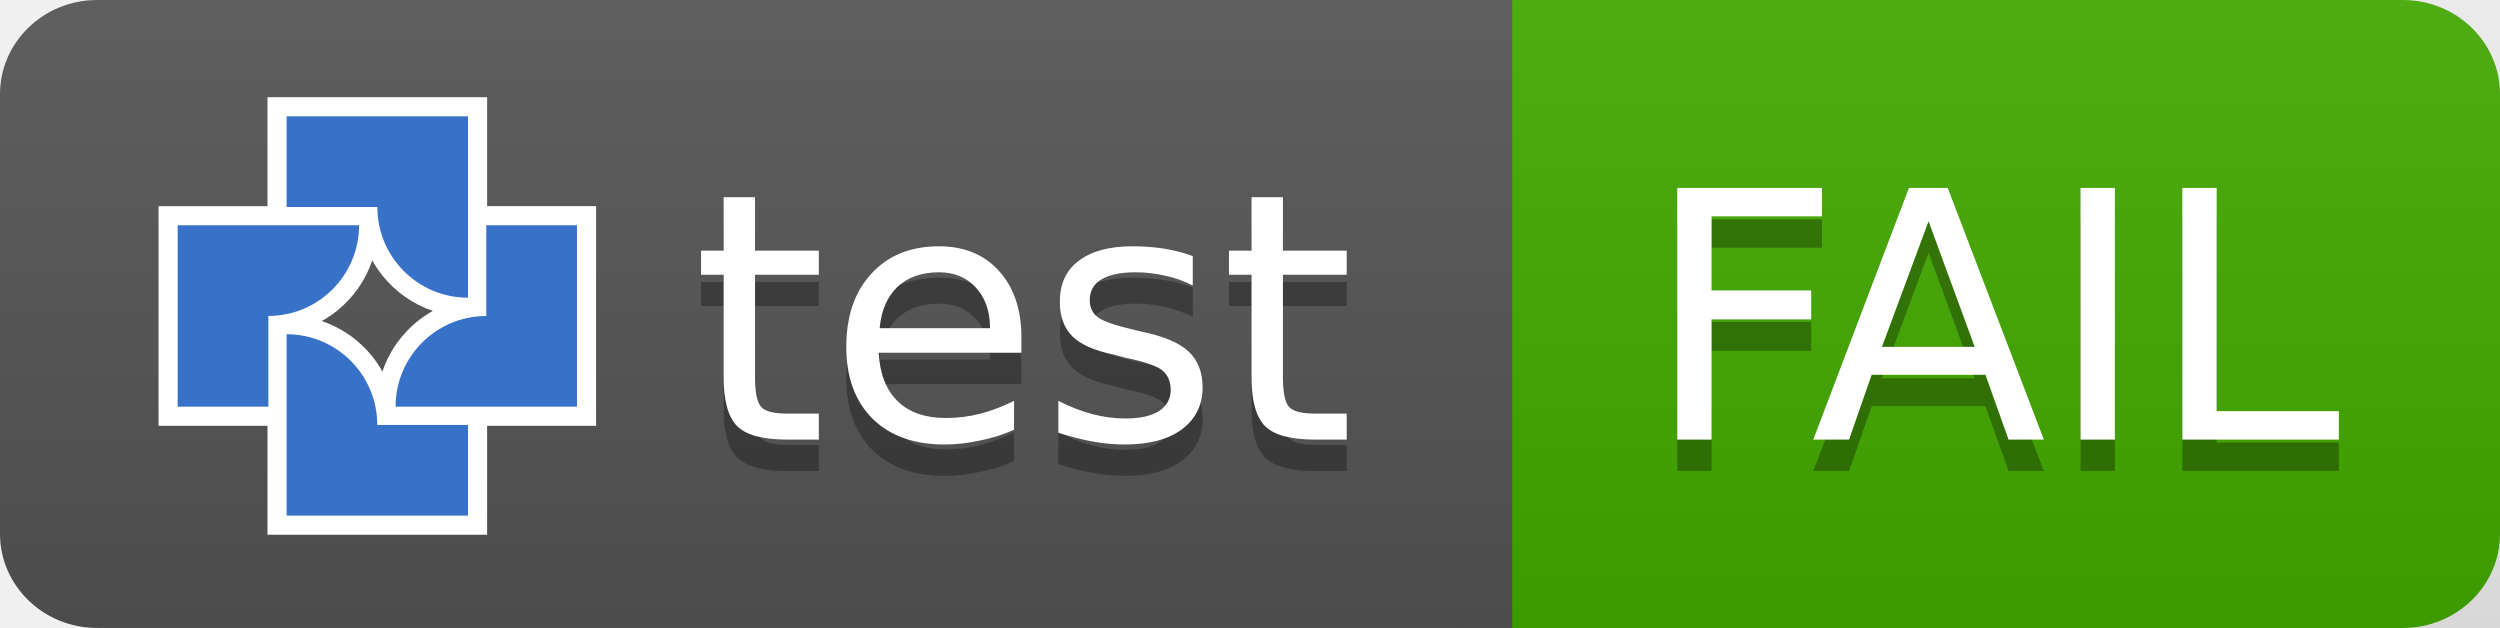
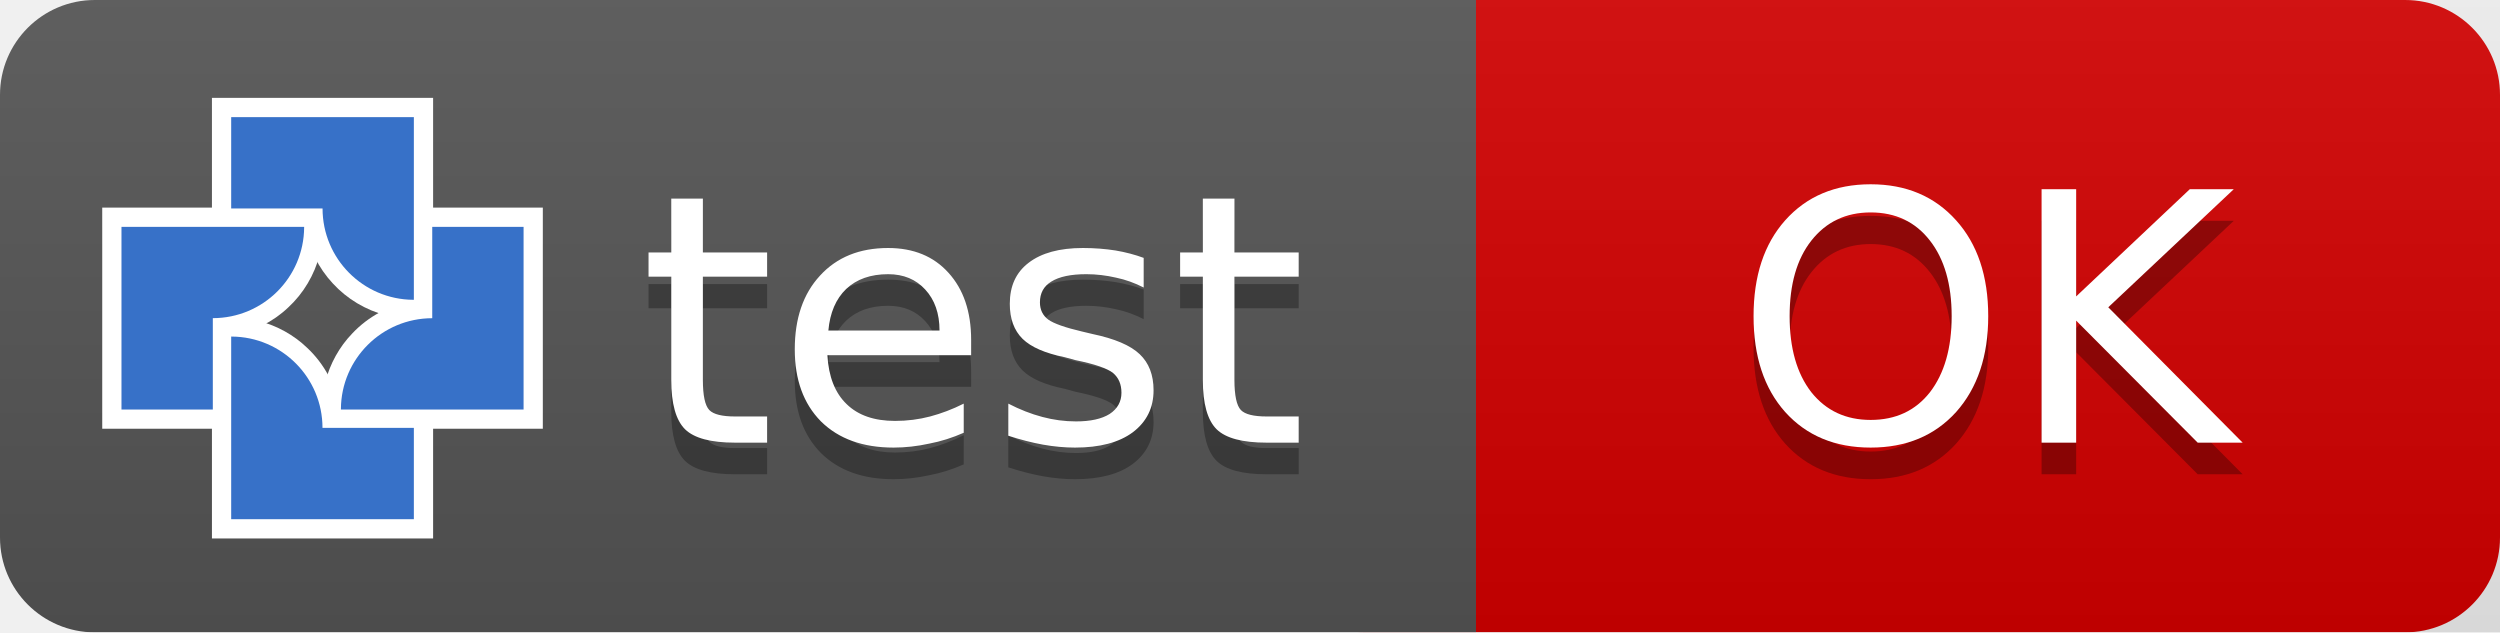
- <svg xmlns="http://www.w3.org/2000/svg" width="79.621" height="20" version="1.1" id="svg8">
-   <defs id="defs8">
-     <mask id="round-7">
-       <rect width="192" height="20" rx="3" fill="#ffffff" id="rect2-5" x="0" y="0" />
-     </mask>
-     <linearGradient id="smooth-3" x2="0" y2="61.968" gradientTransform="scale(3.098387,0.3227486)" x1="0" y1="0" gradientUnits="userSpaceOnUse">
-       <stop offset="0" stop-color="#bbb" stop-opacity=".1" id="stop1-5" />
-       <stop offset="1" stop-opacity=".1" id="stop2-6" />
-     </linearGradient>
-     <mask id="round-2">
-       <rect width="192" height="20" rx="3" fill="#ffffff" id="rect2-3" x="0" y="0" />
-     </mask>
-   </defs>
-   <linearGradient id="smooth" x2="0" y2="61.968" gradientTransform="scale(3.003105,0.3227486)" x1="0" y1="0" gradientUnits="userSpaceOnUse">
+ <svg xmlns="http://www.w3.org/2000/svg" width="79.069" height="20" version="1.1" id="svg8">
+   <defs id="defs8" />
+   <linearGradient id="smooth" x2="0" y2="61.968" gradientTransform="scale(3.098387,0.3227486)" x1="0" y1="0" gradientUnits="userSpaceOnUse">
    <stop offset="0" stop-color="#bbb" stop-opacity=".1" id="stop1" />
    <stop offset="1" stop-opacity=".1" id="stop2" />
  </linearGradient>
  <mask id="round">
    <rect width="192" height="20" rx="3" fill="#ffffff" id="rect2" x="0" y="0" />
  </mask>
-   <g mask="url(#round)" id="g5" transform="scale(1.031728,1)" style="stroke-width:0.985">
-     <rect width="34.867" height="20" x="42.306" fill="#dfb317" id="rect9" y="0" style="display:inline;fill:#44aa00;stroke-width:0.985" ry="3" />
-     <rect width="46.681" height="20" fill="#555555" id="rect3" x="0" y="0" style="display:inline;stroke-width:0.985" />
-     <rect width="77.173" height="20" fill="url(#smooth)" id="rect5" style="display:inline;fill:url(#smooth);stroke-width:0.985" x="0" y="0" />
+   <g mask="url(#round)" id="g5">
+     <rect width="38.888" height="20" x="40.181" fill="#dfb317" id="rect9" y="0" style="display:inline;fill:#d40000;stroke-width:1;fill-opacity:1" ry="3" />
+     <rect width="46.681" height="20" fill="#555555" id="rect3" x="0" y="0" style="display:inline;stroke-width:1" />
+     <rect width="79.069" height="20" fill="url(#smooth)" id="rect5" style="display:inline;fill:url(#smooth);stroke-width:1" x="0" y="0" />
  </g>
-   <g fill="#ffffff" text-anchor="middle" font-family="'DejaVu Sans', Verdana, Geneva, sans-serif" font-size="11px" text-rendering="geometricPrecision" id="g8" transform="translate(1.816228)">
+   <g fill="#ffffff" text-anchor="middle" font-family="'DejaVu Sans', Verdana, Geneva, sans-serif" font-size="11px" text-rendering="geometricPrecision" id="g8">
    <text x="30.777" y="15" fill="#010101" fill-opacity="0.3" id="text5">test</text>
    <text x="30.777" y="14" id="text6">test</text>
-     <text x="61.631" y="15" fill="#010101" fill-opacity="0.3" id="text7" style="font-style:normal;font-variant:normal;font-weight:normal;font-stretch:normal;font-size:11px;font-family:'DejaVu Sans', Verdana, Geneva, sans-serif;-inkscape-font-specification:'DejaVu Sans, Verdana, Geneva, sans-serif, Normal';font-variant-ligatures:normal;font-variant-caps:normal;font-variant-numeric:normal;font-variant-east-asian:normal;fill:#010101;fill-opacity:0.3">
-       <tspan id="tspan10" x="61.631" y="15">FAIL</tspan>
-     </text>
-     <text x="61.631" y="14" id="text8">FAIL</text>
+     <text x="62.771" y="15" fill="#010101" fill-opacity="0.3" id="text7">OK</text>
+     <text x="62.771" y="14" id="text8">OK</text>
  </g>
-   <g id="g20" transform="matrix(0.2563106,0,0,0.2563106,-48.47571,-62.38685)" style="stroke-width:14.746">
+   <g id="g20" transform="matrix(0.2563106,0,0,0.2563106,-50.29193,-62.38685)" style="stroke-width:14.746">
    <path id="path1" style="fill:#ffffff;fill-opacity:1;stroke-width:9.317;paint-order:markers fill stroke" d="m 222.367,284.934 c 0,8.305 0,16.611 0,24.916 9.097,0 18.194,0 27.291,0 0,-5.34 0,-10.681 0,-16.021 -3.833,0 -7.667,0 -11.5,0 -0.497,-2.849 -1.927,-5.529 -4.041,-7.506 -1.643,-1.585 -3.715,-2.725 -5.922,-3.3 -1.895,-0.536 -3.879,-0.466 -5.828,-0.464 0,0.792 0,1.583 0,2.375 z" />
    <path id="path2" style="fill:#ffffff;fill-opacity:1;stroke-width:9.317;paint-order:markers fill stroke" d="m 247.176,271.395 c 0,3.042 0,6.085 0,9.127 -2.849,0.497 -5.529,1.927 -7.506,4.041 -1.585,1.643 -2.725,3.715 -3.3,5.922 -0.536,1.894 -0.466,3.877 -0.464,5.826 9.097,0 18.194,0 27.291,0 0,-9.097 0,-18.194 0,-27.291 -5.34,0 -10.681,0 -16.021,0 0,0.792 0,1.583 0,2.375 z" />
    <path id="path3" style="fill:#ffffff;fill-opacity:1;stroke-width:9.317;paint-order:markers fill stroke" d="m 208.83,271.395 c 0,8.305 0,16.611 0,24.916 5.34,0 10.681,0 16.021,0 0,-3.833 0,-7.667 0,-11.5 2.584,-0.454 5.038,-1.667 6.938,-3.477 1.876,-1.732 3.229,-4.021 3.867,-6.489 0.533,-1.894 0.469,-3.876 0.464,-5.824 -9.097,0 -18.194,0 -27.291,0 0,0.792 0,1.583 0,2.375 z" />
    <path id="path4" style="fill:#ffffff;fill-opacity:1;stroke-width:9.317;paint-order:markers fill stroke" d="m 222.367,257.858 c 0,4.549 0,9.098 0,13.646 3.834,0 7.668,0 11.502,0 0.445,2.554 1.643,4.971 3.407,6.867 1.747,1.908 4.057,3.294 6.56,3.938 1.893,0.533 3.874,0.469 5.822,0.464 0,-9.097 0,-18.194 0,-27.291 -9.097,0 -18.194,0 -27.291,0 0,0.792 0,1.583 0,2.375 z" />
    <path style="fill:#3771c8;fill-opacity:1;stroke-width:9.317;paint-order:markers fill stroke" d="m 224.742,284.934 v 11.269 11.269 0.002 h 22.541 v -11.271 h -11.274 a 11.271,11.271 0 0 0 -11.202,-11.269 z" id="path6" />
    <path style="fill:#3771c8;fill-opacity:1;stroke-width:9.317;paint-order:markers fill stroke" d="m 249.551,271.395 v 11.274 a 11.271,11.271 0 0 0 -11.269,11.202 v 0.065 h 11.269 11.269 0.002 v -22.541 z" id="path7" />
    <path style="fill:#3771c8;fill-opacity:1;stroke-width:9.317;paint-order:markers fill stroke" d="m 211.205,271.395 v 22.541 h 11.271 v -11.274 a 11.271,11.271 0 0 0 11.269,-11.202 v -0.065 H 222.476 211.206 Z" id="path8" />
    <path style="fill:#3771c8;fill-opacity:1;stroke-width:9.317;paint-order:markers fill stroke" d="m 224.742,257.858 v 11.27 h 11.274 a 11.271,11.271 0 0 0 11.202,11.27 h 0.065 v -11.27 -11.269 -10e-4 z" id="path13" />
  </g>
</svg>
